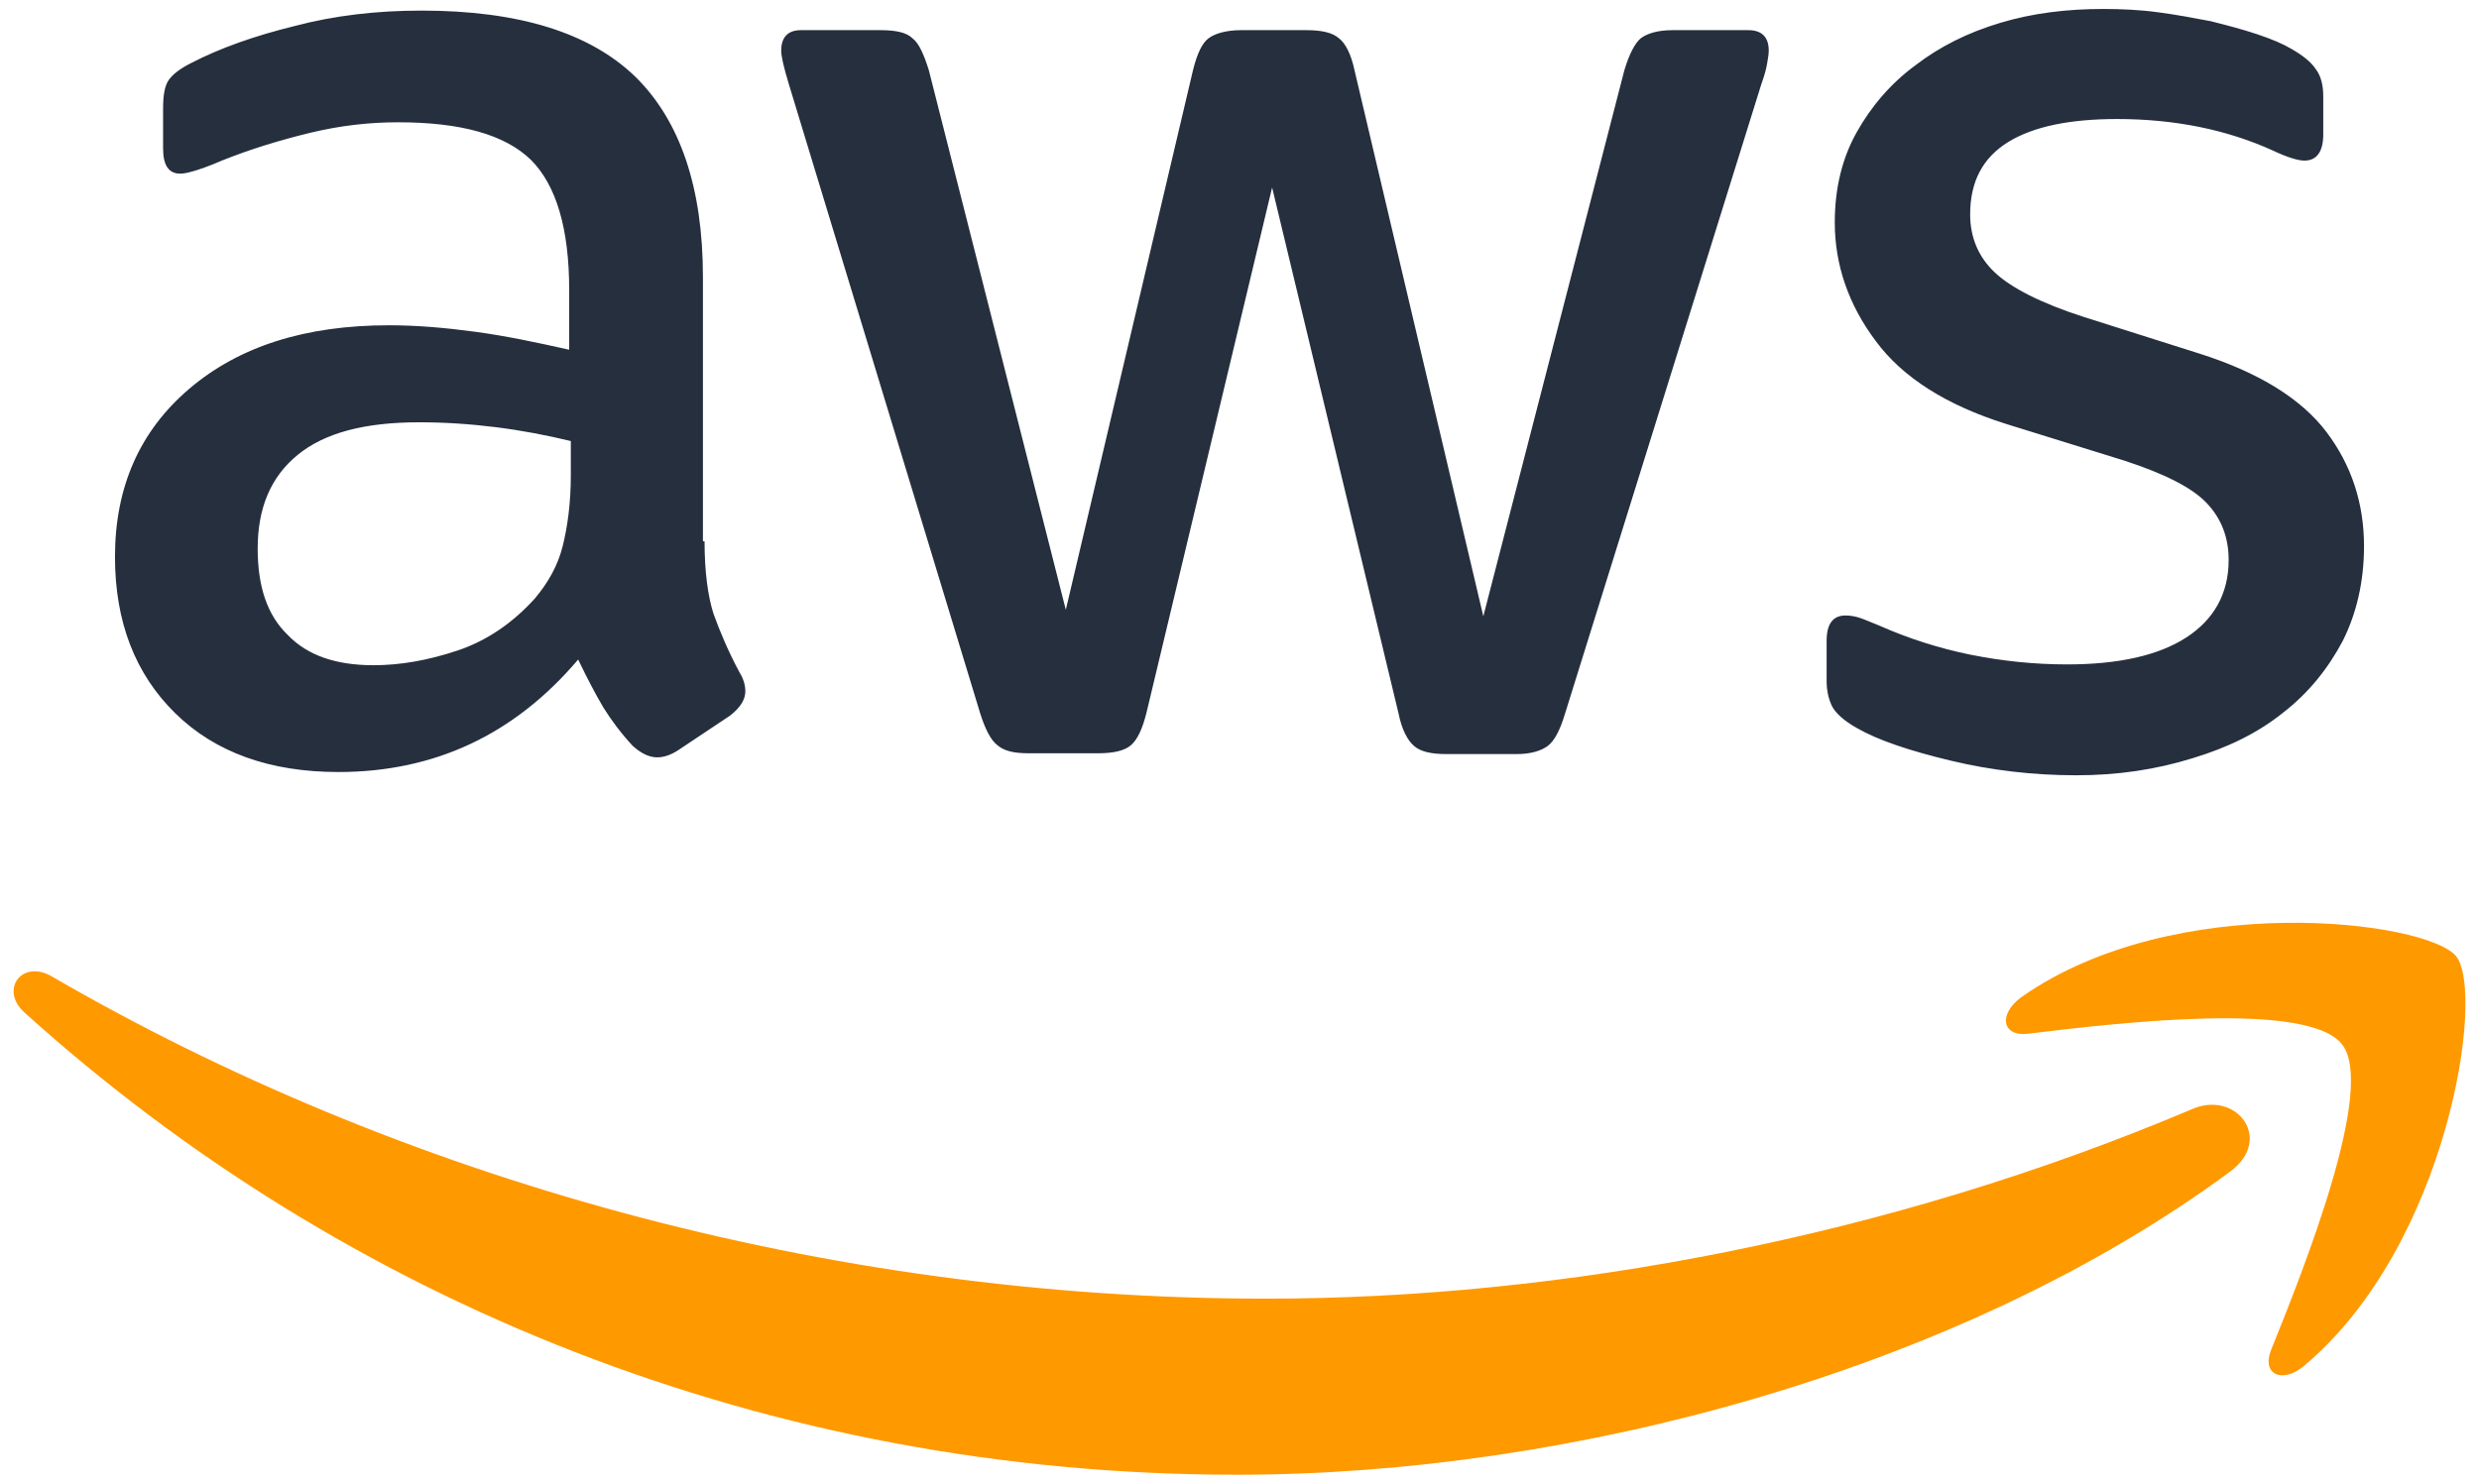
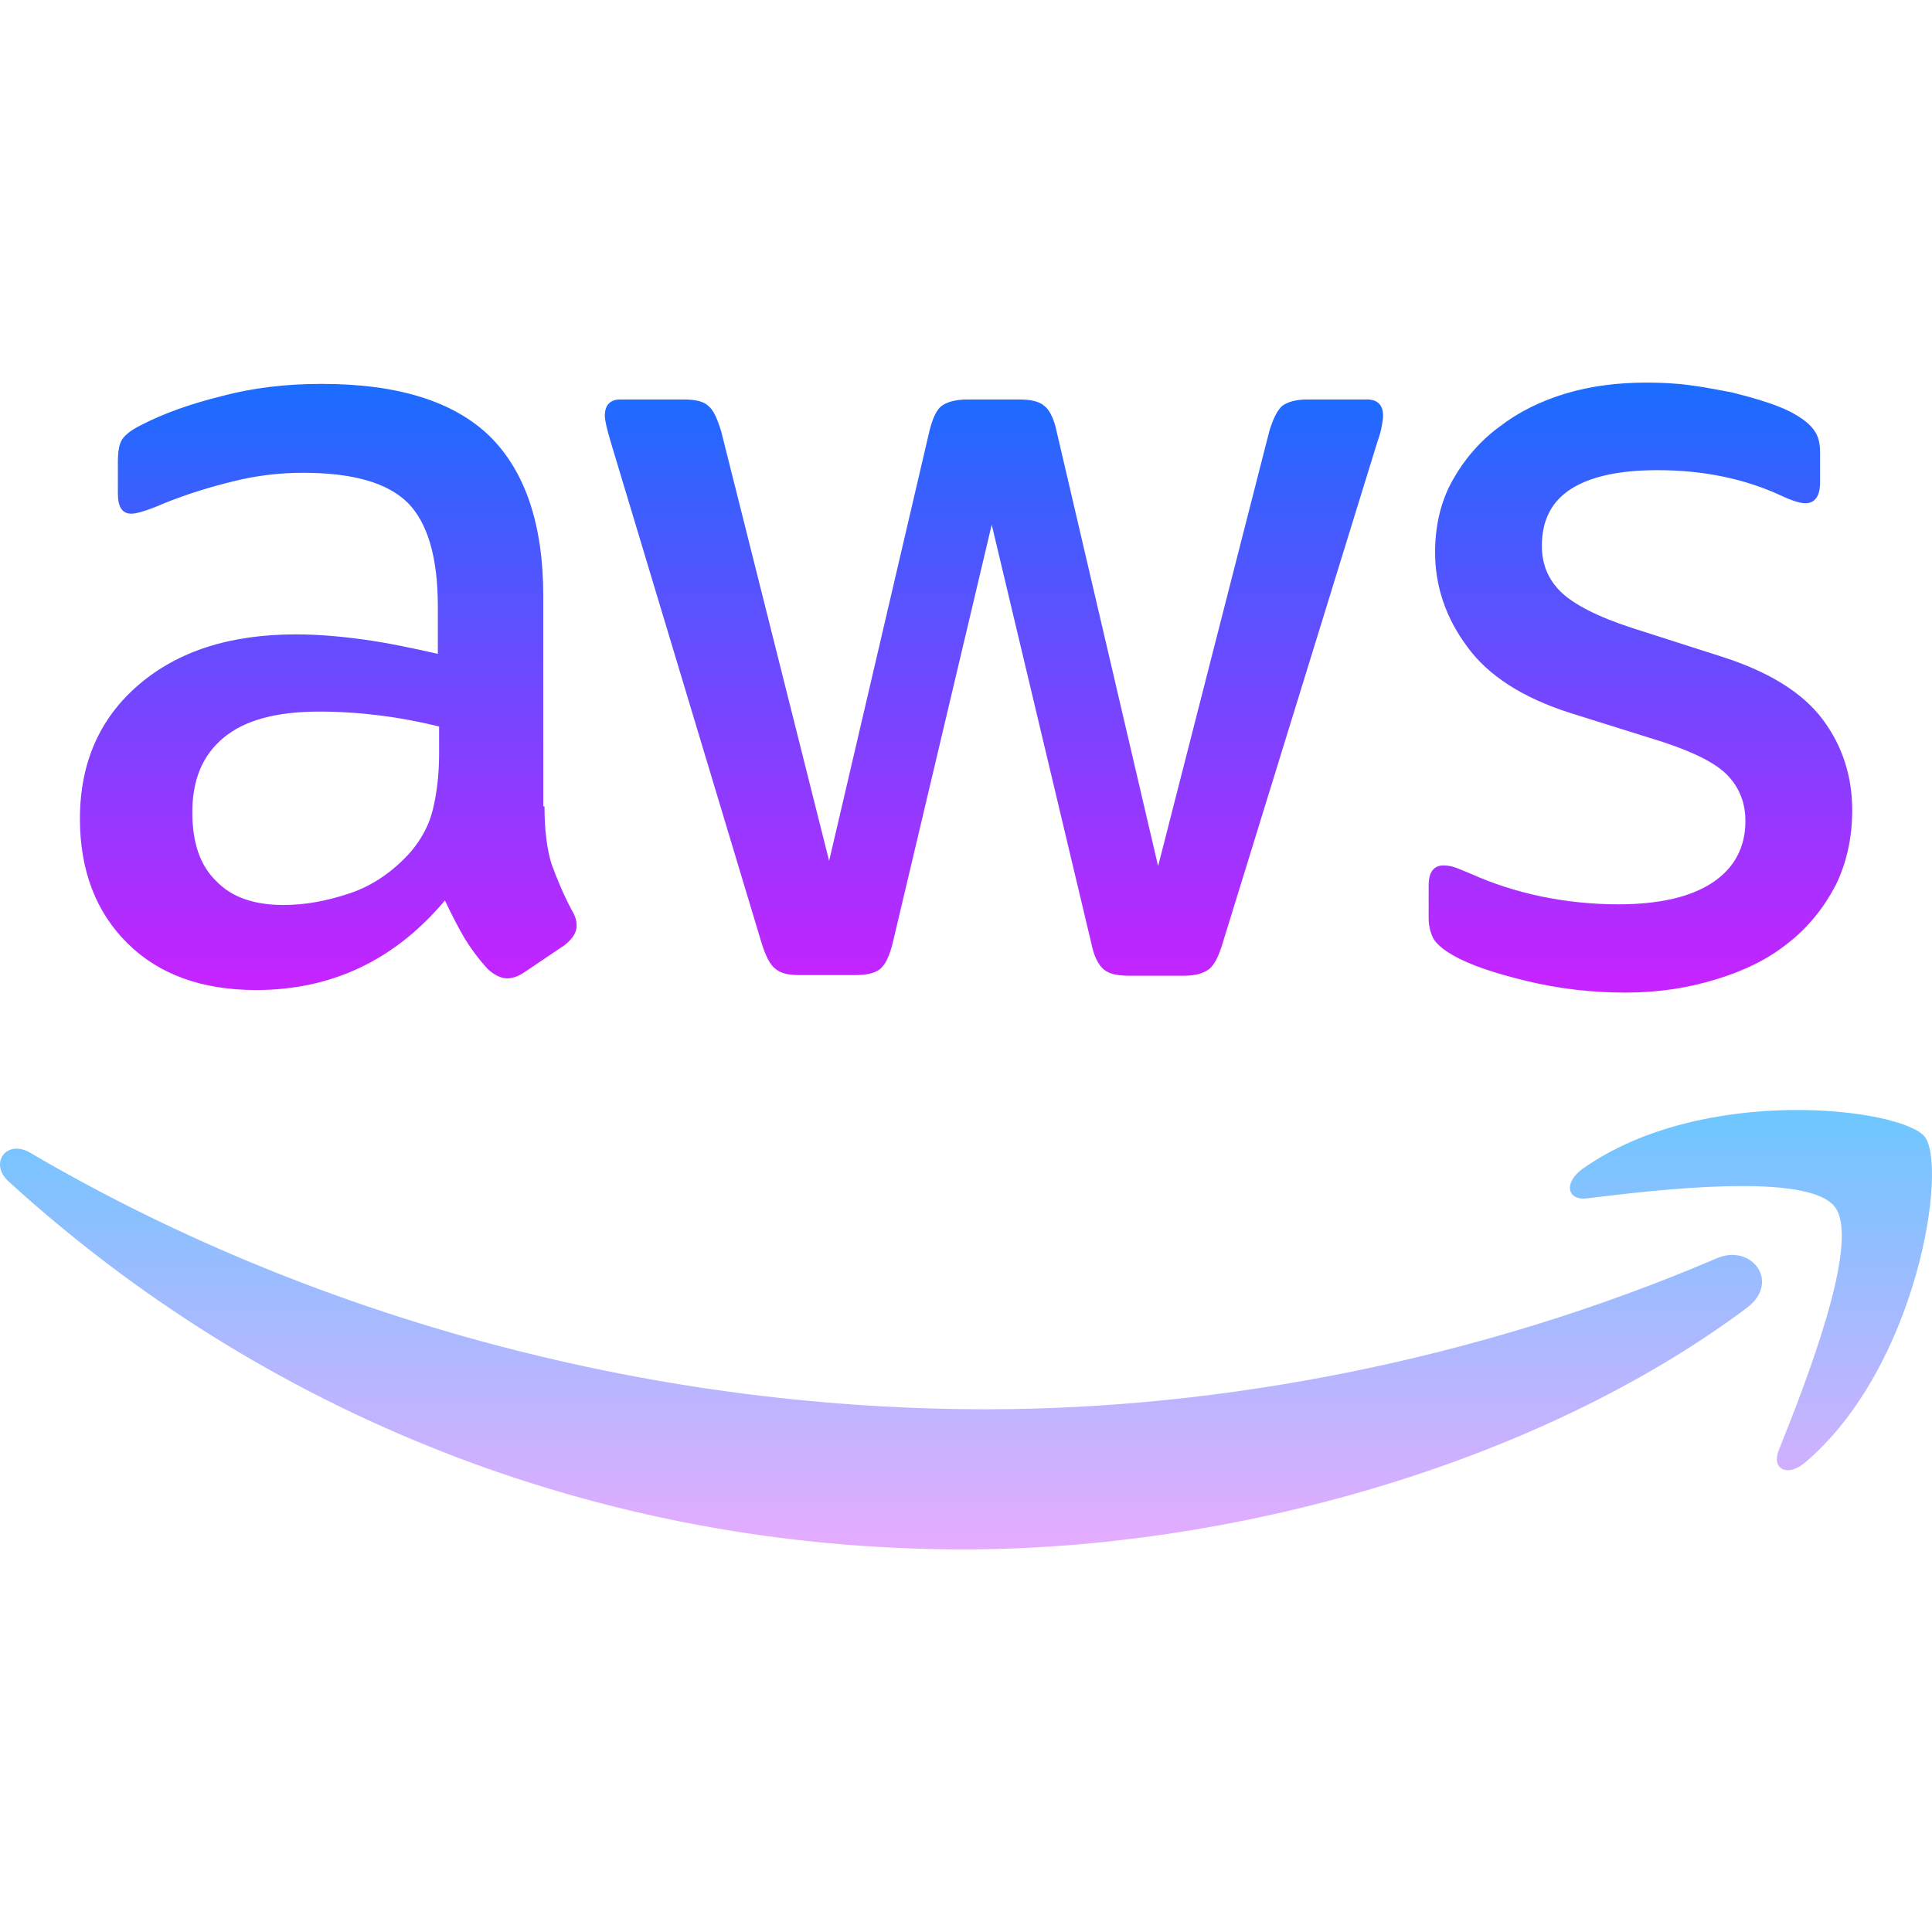
- <svg xmlns="http://www.w3.org/2000/svg" version="1.1" id="Layer_1" x="0px" y="0px" viewBox="0 0 304 182" style="enable-background:new 0 0 304 182;" xml:space="preserve">
-   <style type="text/css">
- 	.st0{fill:#252F3E;}
- 	.st1{fill-rule:evenodd;clip-rule:evenodd;fill:#FF9900;}
- </style>
-   <g>
-     <path class="st0" d="M86.4,66.4c0,3.7,0.4,6.7,1.1,8.9c0.8,2.2,1.8,4.6,3.2,7.2c0.5,0.8,0.7,1.6,0.7,2.3c0,1-0.6,2-1.9,3l-6.3,4.2   c-0.9,0.6-1.8,0.9-2.6,0.9c-1,0-2-0.5-3-1.4C76.2,90,75,88.4,74,86.8c-1-1.7-2-3.6-3.1-5.9c-7.8,9.2-17.6,13.8-29.4,13.8   c-8.4,0-15.1-2.4-20-7.2c-4.9-4.8-7.4-11.2-7.4-19.2c0-8.5,3-15.4,9.1-20.6c6.1-5.2,14.2-7.8,24.5-7.8c3.4,0,6.9,0.3,10.6,0.8   c3.7,0.5,7.5,1.3,11.5,2.2v-7.3c0-7.6-1.6-12.9-4.7-16c-3.2-3.1-8.6-4.6-16.3-4.6c-3.5,0-7.1,0.4-10.8,1.3c-3.7,0.9-7.3,2-10.8,3.4   c-1.6,0.7-2.8,1.1-3.5,1.3c-0.7,0.2-1.2,0.3-1.6,0.3c-1.4,0-2.1-1-2.1-3.1v-4.9c0-1.6,0.2-2.8,0.7-3.5c0.5-0.7,1.4-1.4,2.8-2.1   c3.5-1.8,7.7-3.3,12.6-4.5c4.9-1.3,10.1-1.9,15.6-1.9c11.9,0,20.6,2.7,26.2,8.1c5.5,5.4,8.3,13.6,8.3,24.6V66.4z M45.8,81.6   c3.3,0,6.7-0.6,10.3-1.8c3.6-1.2,6.8-3.4,9.5-6.4c1.6-1.9,2.8-4,3.4-6.4c0.6-2.4,1-5.3,1-8.7v-4.2c-2.9-0.7-6-1.3-9.2-1.7   c-3.2-0.4-6.3-0.6-9.4-0.6c-6.7,0-11.6,1.3-14.9,4c-3.3,2.7-4.9,6.5-4.9,11.5c0,4.7,1.2,8.2,3.7,10.6   C37.7,80.4,41.2,81.6,45.8,81.6z M126.1,92.4c-1.8,0-3-0.3-3.8-1c-0.8-0.6-1.5-2-2.1-3.9L96.7,10.2c-0.6-2-0.9-3.3-0.9-4   c0-1.6,0.8-2.5,2.4-2.5h9.8c1.9,0,3.2,0.3,3.9,1c0.8,0.6,1.4,2,2,3.9l16.8,66.2l15.6-66.2c0.5-2,1.1-3.3,1.9-3.9c0.8-0.6,2.2-1,4-1   h8c1.9,0,3.2,0.3,4,1c0.8,0.6,1.5,2,1.9,3.9l15.8,67l17.3-67c0.6-2,1.3-3.3,2-3.9c0.8-0.6,2.1-1,3.9-1h9.3c1.6,0,2.5,0.8,2.5,2.5   c0,0.5-0.1,1-0.2,1.6c-0.1,0.6-0.3,1.4-0.7,2.5l-24.1,77.3c-0.6,2-1.3,3.3-2.1,3.9c-0.8,0.6-2.1,1-3.8,1h-8.6c-1.9,0-3.2-0.3-4-1   c-0.8-0.7-1.5-2-1.9-4L156,23l-15.4,64.4c-0.5,2-1.1,3.3-1.9,4c-0.8,0.7-2.2,1-4,1H126.1z M254.6,95.1c-5.2,0-10.4-0.6-15.4-1.8   c-5-1.2-8.9-2.5-11.5-4c-1.6-0.9-2.7-1.9-3.1-2.8c-0.4-0.9-0.6-1.9-0.6-2.8v-5.1c0-2.1,0.8-3.1,2.3-3.1c0.6,0,1.2,0.1,1.8,0.3   c0.6,0.2,1.5,0.6,2.5,1c3.4,1.5,7.1,2.7,11,3.5c4,0.8,7.9,1.2,11.9,1.2c6.3,0,11.2-1.1,14.6-3.3c3.4-2.2,5.2-5.4,5.2-9.5   c0-2.8-0.9-5.1-2.7-7c-1.8-1.9-5.2-3.6-10.1-5.2L246,52c-7.3-2.3-12.7-5.7-16-10.2c-3.3-4.4-5-9.3-5-14.5c0-4.2,0.9-7.9,2.7-11.1   c1.8-3.2,4.2-6,7.2-8.2c3-2.3,6.4-4,10.4-5.2c4-1.2,8.2-1.7,12.6-1.7c2.2,0,4.5,0.1,6.7,0.4c2.3,0.3,4.4,0.7,6.5,1.1   c2,0.5,3.9,1,5.7,1.6c1.8,0.6,3.2,1.2,4.2,1.8c1.4,0.8,2.4,1.6,3,2.5c0.6,0.8,0.9,1.9,0.9,3.3v4.7c0,2.1-0.8,3.2-2.3,3.2   c-0.8,0-2.1-0.4-3.8-1.2c-5.7-2.6-12.1-3.9-19.2-3.9c-5.7,0-10.2,0.9-13.3,2.8c-3.1,1.9-4.7,4.8-4.7,8.9c0,2.8,1,5.2,3,7.1   c2,1.9,5.7,3.8,11,5.5l14.2,4.5c7.2,2.3,12.4,5.5,15.5,9.6c3.1,4.1,4.6,8.8,4.6,14c0,4.3-0.9,8.2-2.6,11.6   c-1.8,3.4-4.2,6.4-7.3,8.8c-3.1,2.5-6.8,4.3-11.1,5.6C264.4,94.4,259.7,95.1,254.6,95.1z" />
-     <g>
-       <path class="st1" d="M273.5,143.7c-32.9,24.3-80.7,37.2-121.8,37.2c-57.6,0-109.5-21.3-148.7-56.7c-3.1-2.8-0.3-6.6,3.4-4.4    c42.4,24.6,94.7,39.5,148.8,39.5c36.5,0,76.6-7.6,113.5-23.2C274.2,133.6,278.9,139.7,273.5,143.7z" />
-       <path class="st1" d="M287.2,128.1c-4.2-5.4-27.8-2.6-38.5-1.3c-3.2,0.4-3.7-2.4-0.8-4.5c18.8-13.2,49.7-9.4,53.3-5    c3.6,4.5-1,35.4-18.6,50.2c-2.7,2.3-5.3,1.1-4.1-1.9C282.5,155.7,291.4,133.4,287.2,128.1z" />
-     </g>
-   </g>
+ <svg xmlns="http://www.w3.org/2000/svg" viewBox="0 0 64 64" width="256px" height="256px">
+   <linearGradient id="0QVtQmKaR0uEiMy4kXJm_a" x1="32.002" x2="32.002" y1="53.326" y2="33.119" gradientTransform="matrix(1 0 0 -1 0 66)" gradientUnits="userSpaceOnUse">
+     <stop offset="0" stop-color="#1a6dff" />
+     <stop offset="1" stop-color="#c822ff" />
+   </linearGradient>
+   <path fill="url(#0QVtQmKaR0uEiMy4kXJm_a)" d="M18.037,26.712c0,0.796,0.085,1.44,0.235,1.913c0.171,0.473,0.383,0.989,0.681,1.548 c0.107,0.172,0.149,0.344,0.149,0.495c0,0.215-0.128,0.429-0.404,0.645l-1.341,0.903c-0.192,0.129-0.383,0.193-0.553,0.193 c-0.213,0-0.425-0.108-0.639-0.301c-0.299-0.323-0.553-0.667-0.767-1.011c-0.213-0.365-0.425-0.773-0.66-1.268 c-1.66,1.977-3.747,2.967-6.259,2.967c-1.788,0-3.215-0.516-4.257-1.548C3.18,30.216,2.648,28.84,2.648,27.12 c0-1.827,0.639-3.311,1.937-4.428c1.299-1.117,3.023-1.677,5.215-1.677c0.724,0,1.469,0.064,2.256,0.172 c0.787,0.108,1.596,0.28,2.448,0.473v-1.569c0-1.633-0.34-2.773-1-3.44c-0.681-0.667-1.831-0.989-3.469-0.989 c-0.745,0-1.511,0.085-2.299,0.28c-0.788,0.193-1.553,0.429-2.299,0.731c-0.34,0.151-0.596,0.236-0.745,0.28 c-0.149,0.043-0.256,0.064-0.34,0.064c-0.299,0-0.447-0.215-0.447-0.667v-1.053c0-0.344,0.043-0.601,0.149-0.752 c0.107-0.151,0.299-0.301,0.596-0.452c0.745-0.387,1.639-0.709,2.683-0.968c1.043-0.28,2.149-0.408,3.32-0.408 c2.533,0,4.385,0.58,5.577,1.741c1.171,1.161,1.767,2.924,1.767,5.288v6.965L18.037,26.712 C18.037,26.711,18.037,26.712,18.037,26.712z M9.394,29.979c0.703,0,1.427-0.129,2.192-0.387c0.767-0.257,1.448-0.731,2.023-1.376 c0.34-0.408,0.596-0.86,0.724-1.376c0.128-0.516,0.213-1.14,0.213-1.871v-0.903c-0.617-0.151-1.277-0.28-1.959-0.365 c-0.681-0.085-1.341-0.129-2.001-0.129c-1.427,0-2.469,0.28-3.172,0.86s-1.043,1.397-1.043,2.472c0,1.011,0.256,1.763,0.788,2.279 C7.67,29.721,8.416,29.979,9.394,29.979z M26.487,32.301c-0.383,0-0.639-0.064-0.809-0.215c-0.171-0.129-0.319-0.429-0.447-0.839 L20.228,14.63c-0.128-0.429-0.192-0.709-0.192-0.86c0-0.344,0.171-0.537,0.511-0.537h2.087c0.404,0,0.681,0.064,0.831,0.215 c0.171,0.129,0.297,0.429,0.425,0.839l3.576,14.232l3.32-14.232c0.107-0.429,0.235-0.709,0.404-0.839 c0.171-0.129,0.468-0.215,0.852-0.215h1.703c0.404,0,0.681,0.064,0.852,0.215c0.171,0.129,0.319,0.429,0.404,0.839l3.363,14.404 l3.683-14.404c0.128-0.429,0.277-0.709,0.425-0.839c0.171-0.129,0.447-0.215,0.831-0.215h1.98c0.34,0,0.532,0.172,0.532,0.537 c0,0.108-0.021,0.215-0.043,0.344c-0.021,0.129-0.064,0.301-0.149,0.537l-5.129,16.617c-0.128,0.429-0.277,0.709-0.447,0.839 c-0.169,0.129-0.447,0.215-0.809,0.215h-1.831c-0.404,0-0.681-0.064-0.852-0.215c-0.171-0.151-0.319-0.429-0.404-0.86 l-3.299-13.866l-3.277,13.845c-0.107,0.429-0.235,0.709-0.404,0.86c-0.171,0.151-0.468,0.215-0.852,0.215H26.487z M53.839,32.881 c-1.107,0-2.213-0.129-3.277-0.387c-1.064-0.257-1.895-0.537-2.448-0.86c-0.34-0.193-0.575-0.408-0.66-0.601 c-0.085-0.193-0.128-0.408-0.128-0.601v-1.096c0-0.452,0.171-0.667,0.489-0.667c0.128,0,0.256,0.021,0.383,0.064 c0.128,0.043,0.319,0.129,0.532,0.215c0.724,0.323,1.511,0.58,2.341,0.752c0.852,0.172,1.681,0.257,2.533,0.257 c1.341,0,2.384-0.236,3.108-0.709c0.724-0.473,1.107-1.161,1.107-2.043c0-0.601-0.192-1.096-0.575-1.505 c-0.383-0.408-1.107-0.773-2.149-1.117l-3.087-0.968c-1.553-0.495-2.703-1.225-3.405-2.193c-0.703-0.945-1.064-1.999-1.064-3.117 c0-0.903,0.192-1.699,0.575-2.387c0.383-0.688,0.895-1.289,1.532-1.763c0.639-0.495,1.363-0.86,2.213-1.117 c0.852-0.256,1.745-0.364,2.683-0.364c0.468,0,0.957,0.021,1.427,0.085c0.489,0.064,0.936,0.151,1.384,0.236 c0.425,0.108,0.831,0.215,1.213,0.344s0.681,0.257,0.895,0.387c0.299,0.172,0.511,0.344,0.639,0.537 c0.128,0.172,0.192,0.408,0.192,0.709v1.011c0,0.452-0.171,0.688-0.489,0.688c-0.171,0-0.447-0.085-0.809-0.257 c-1.213-0.559-2.576-0.839-4.087-0.839c-1.213,0-2.171,0.193-2.831,0.601s-1,1.032-1,1.913c0,0.601,0.213,1.117,0.639,1.527 c0.425,0.408,1.213,0.817,2.341,1.183l3.023,0.968c1.532,0.495,2.64,1.183,3.299,2.064c0.659,0.881,0.979,1.892,0.979,3.009 c0,0.924-0.192,1.763-0.553,2.493c-0.383,0.731-0.895,1.376-1.553,1.892c-0.66,0.537-1.448,0.924-2.363,1.204 C55.924,32.731,54.924,32.881,53.839,32.881z" />
+   <linearGradient id="0QVtQmKaR0uEiMy4kXJm_b" x1="32" x2="32" y1="29.23" y2="14.674" gradientTransform="matrix(1 0 0 -1 0 66)" gradientUnits="userSpaceOnUse">
+     <stop offset="0" stop-color="#6dc7ff" />
+     <stop offset="1" stop-color="#e6abff" />
+   </linearGradient>
+   <path fill="url(#0QVtQmKaR0uEiMy4kXJm_b)" d="M57.862,43.329 c-7.003,5.224-17.177,7.997-25.926,7.997c-12.26,0-23.308-4.579-31.652-12.189c-0.66-0.601-0.064-1.419,0.724-0.945 c9.025,5.288,20.157,8.492,31.673,8.492c7.769,0,16.305-1.633,24.158-4.988C58.011,41.159,59.011,42.469,57.862,43.329z M60.778,39.976c-0.895-1.161-5.917-0.559-8.195-0.28c-0.681,0.085-0.788-0.516-0.171-0.968c4.001-2.837,10.579-2.021,11.345-1.075 c0.767,0.968-0.213,7.611-3.959,10.792c-0.575,0.495-1.128,0.236-0.873-0.408C59.778,45.909,61.672,41.115,60.778,39.976z" />
</svg>
